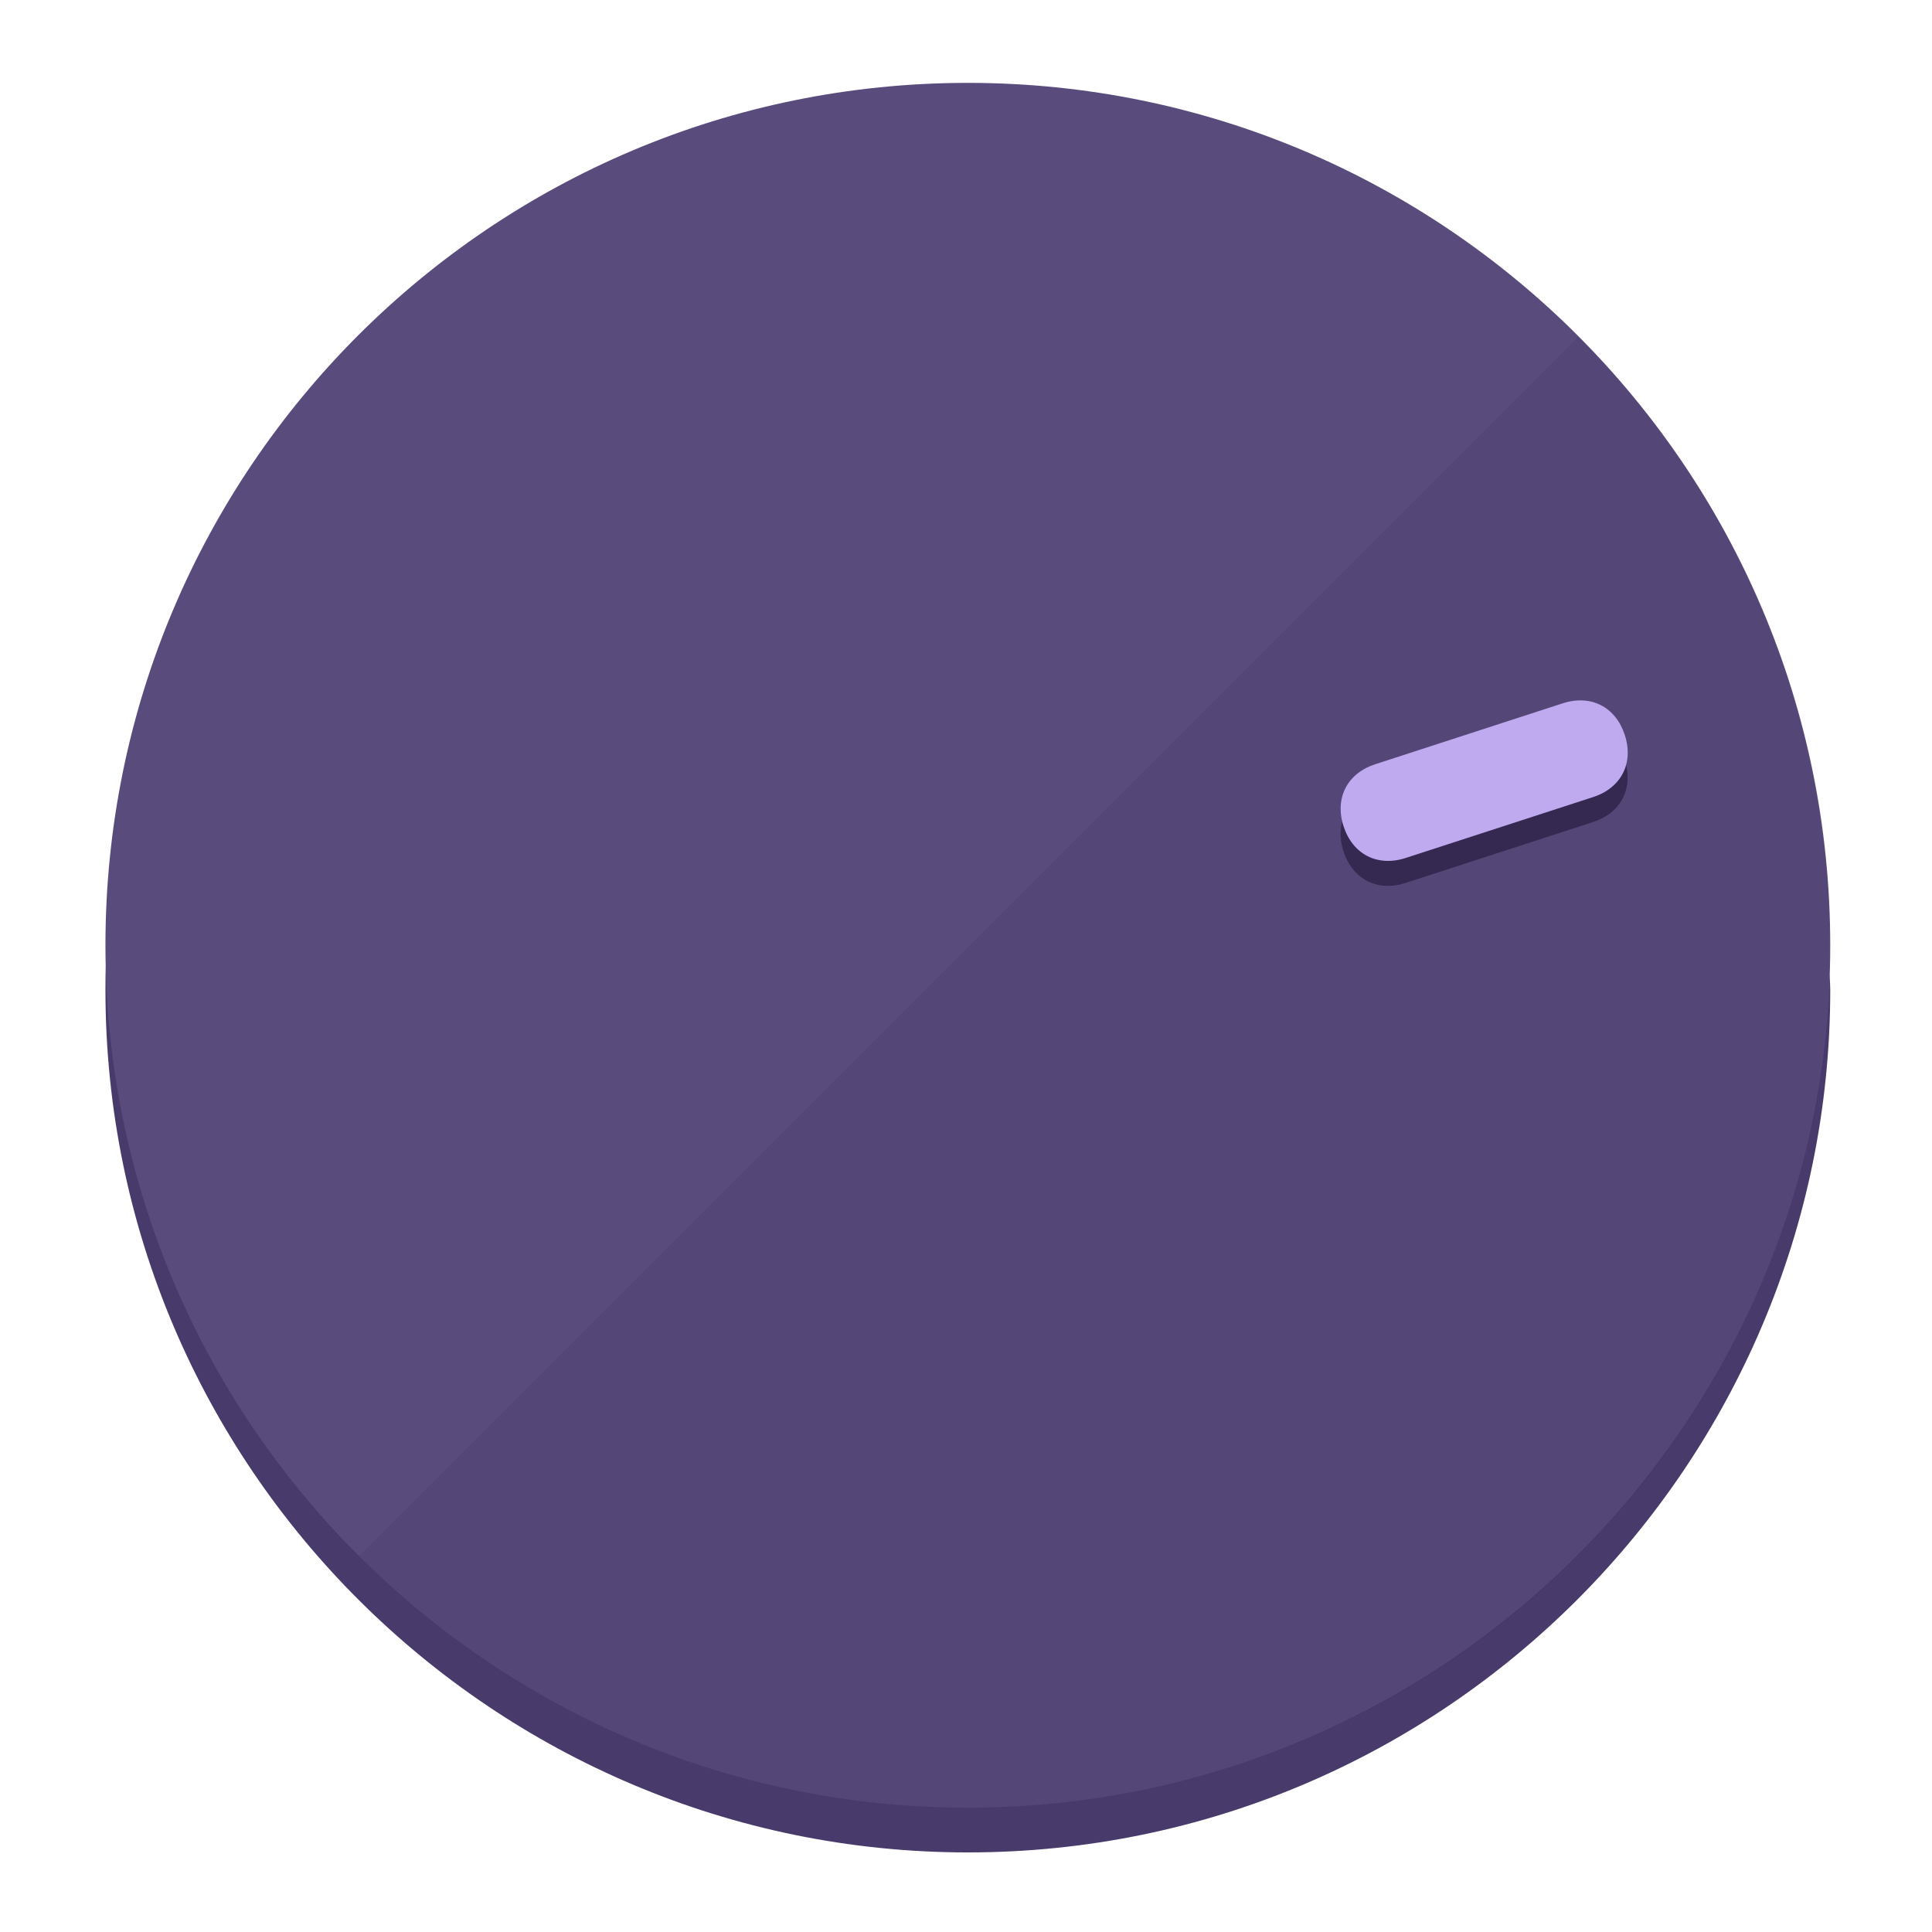
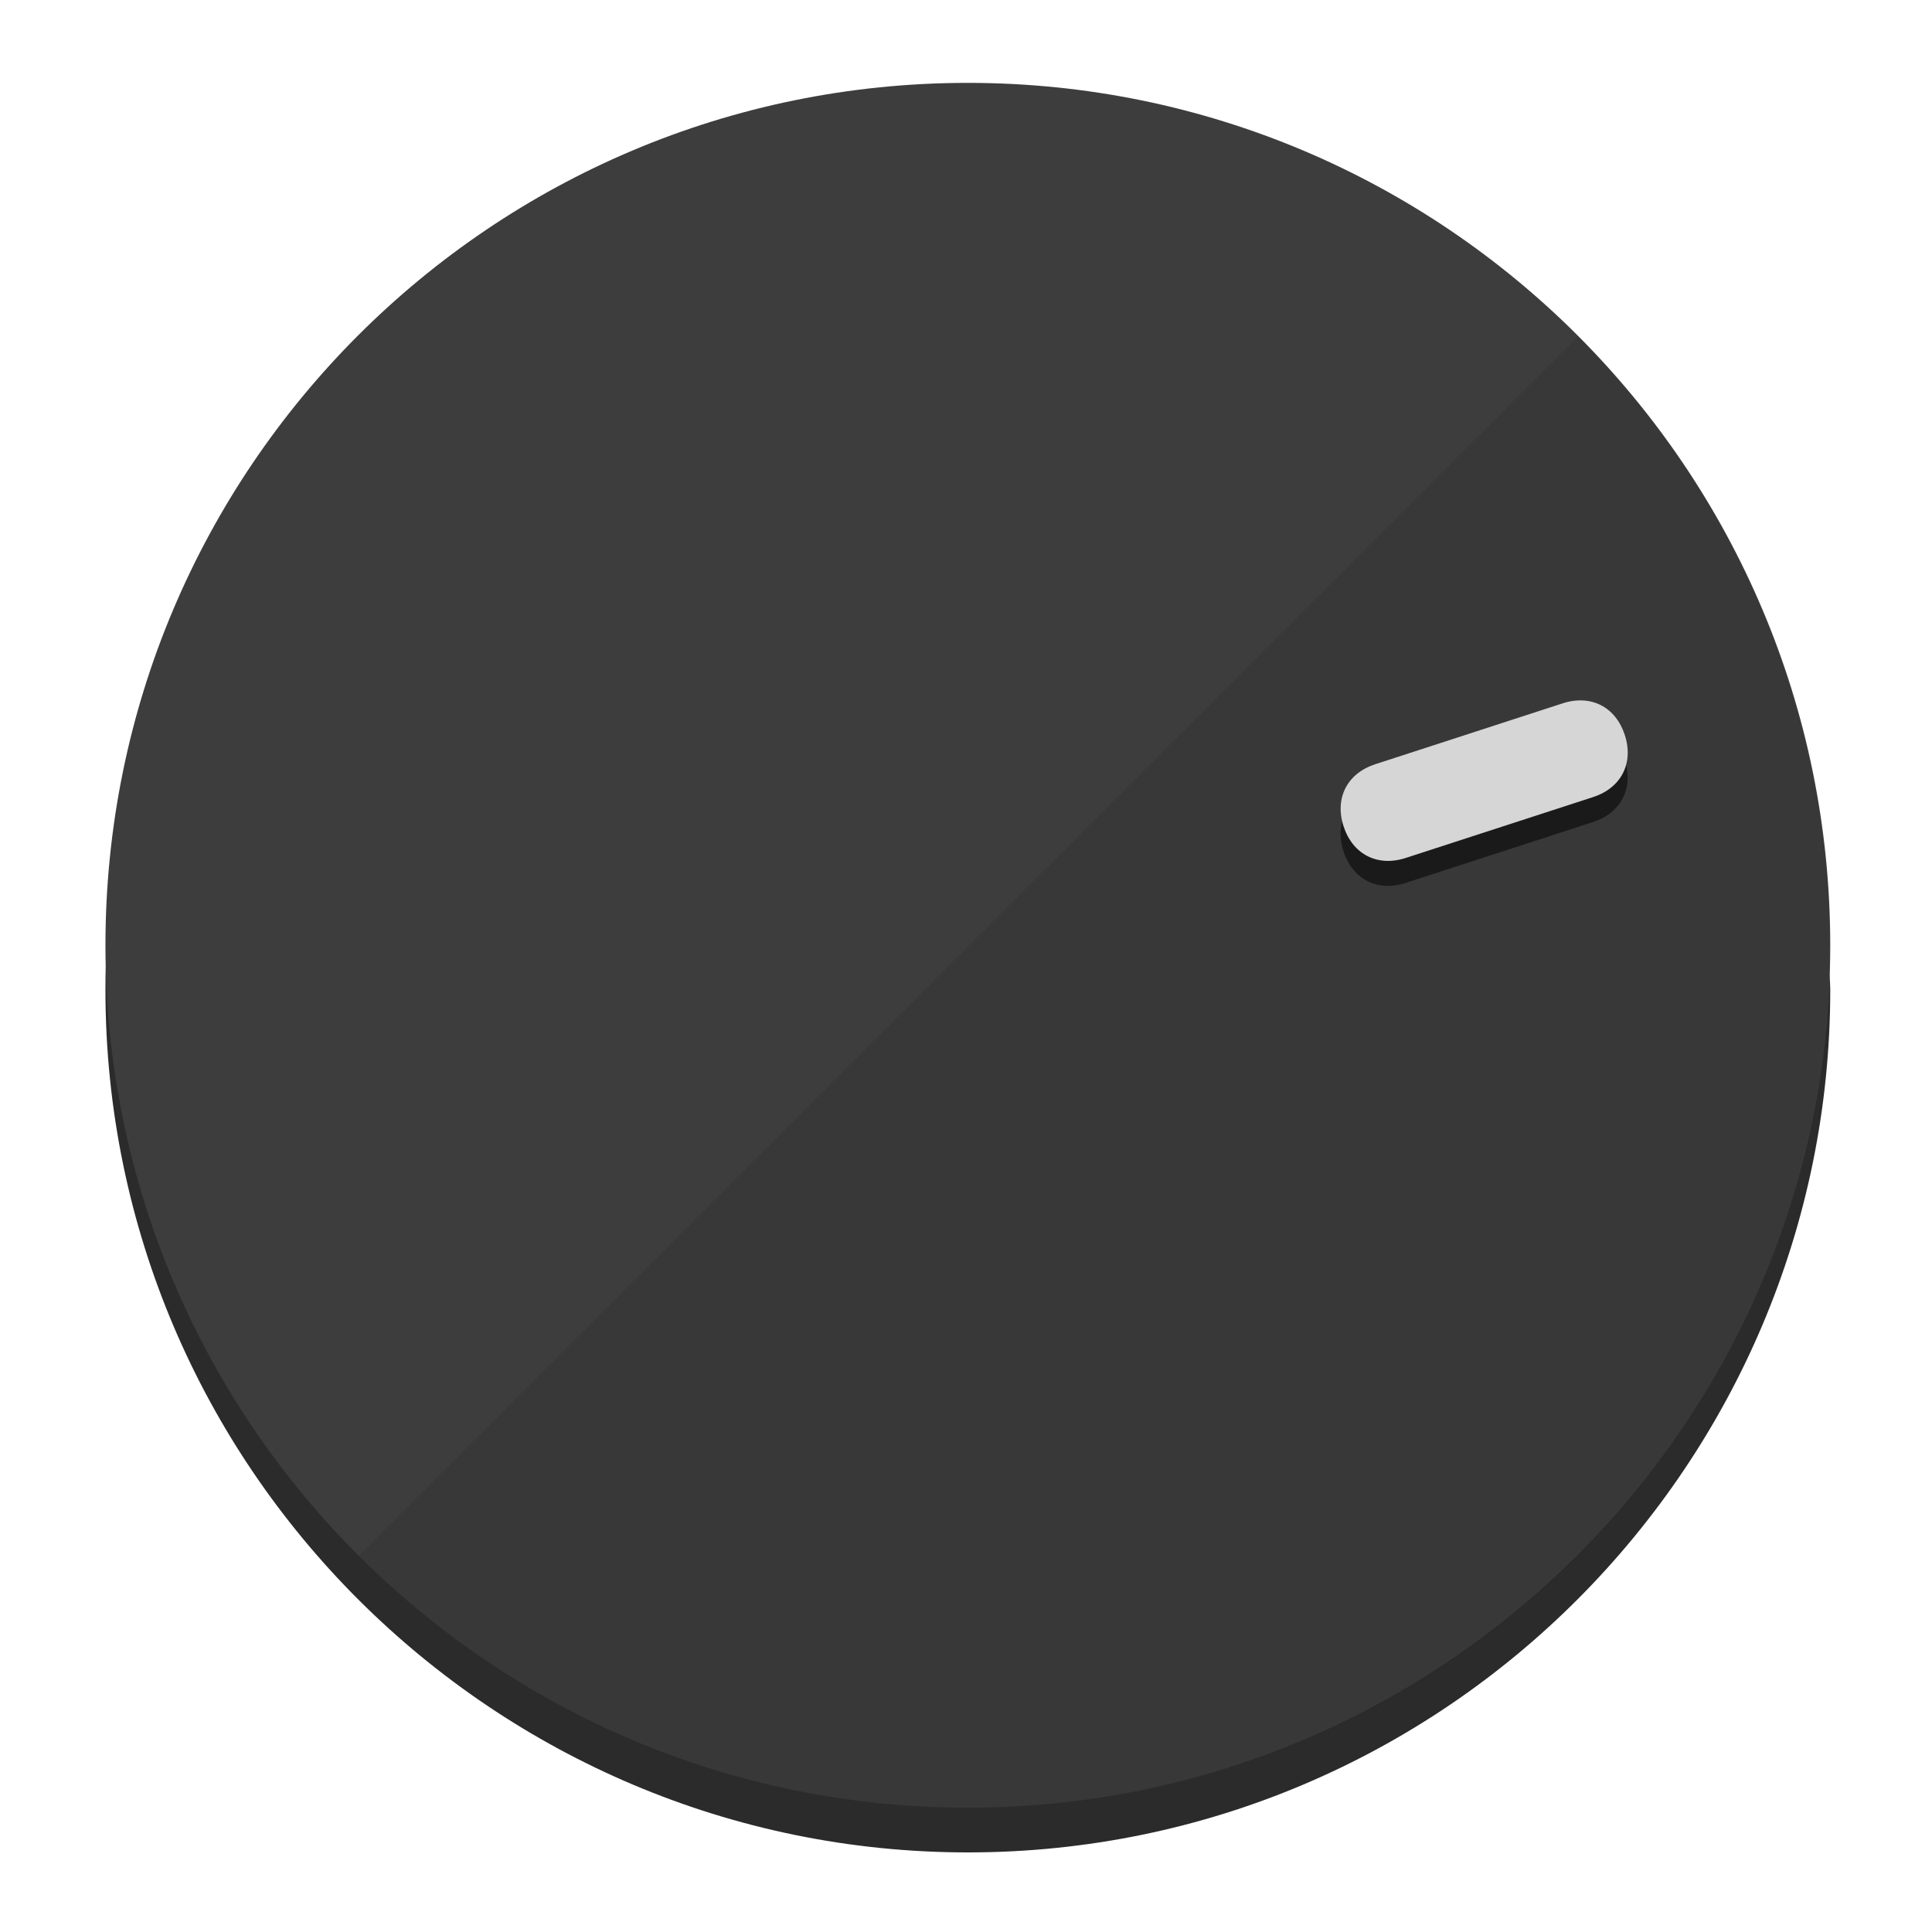
<svg xmlns="http://www.w3.org/2000/svg" height="120px" width="120px" version="1.1" id="Layer_1" viewBox="0 0 496.8 496.8" xml:space="preserve">
  <defs id="defs23" />
  <g id="g3158">
-     <path style="display:inline;fill:#483A6B;fill-opacity:1;stroke-width:1.584" d="m 248.875,445.92 c 116.582,0 212.89,-91.238 220.493,-205.286 0,5.069 1.267,8.87 1.267,13.939 0,121.651 -98.842,221.76 -221.76,221.76 -121.651,0 -221.76,-98.842 -221.76,-221.76 0,-5.069 0,-8.87 1.267,-13.939 7.603,114.048 103.91,205.286 220.493,205.286 z" id="path8" />
-     <circle style="display:inline;fill:#5A4B7D;fill-opacity:1;stroke-width:1.584" cx="248.875" cy="243.071" r="221.76" id="circle12" />
-     <path style="display:inline;fill:#352952;fill-opacity:0.154;stroke-width:1.587" d="m 405.744,86.606 c 86.308,86.308 86.308,227.193 0,313.5 -86.308,86.308 -227.193,86.308 -313.5,0" id="path14" />
+     <path style="display:inline;fill:#2B2B2B;fill-opacity:1;stroke-width:1.584" d="m 248.875,445.92 c 116.582,0 212.89,-91.238 220.493,-205.286 0,5.069 1.267,8.87 1.267,13.939 0,121.651 -98.842,221.76 -221.76,221.76 -121.651,0 -221.76,-98.842 -221.76,-221.76 0,-5.069 0,-8.87 1.267,-13.939 7.603,114.048 103.91,205.286 220.493,205.286 z" id="path8" />
+     <circle style="display:inline;fill:#3D3D3D;fill-opacity:1;stroke-width:1.584" cx="248.875" cy="243.071" r="221.76" id="circle12" />
+     <path style="display:inline;fill:#1A1A1A;fill-opacity:0.154;stroke-width:1.587" d="m 405.744,86.606 c 86.308,86.308 86.308,227.193 0,313.5 -86.308,86.308 -227.193,86.308 -313.5,0" id="path14" />
  </g>
  <g id="g3198">
    <circle style="display:none;fill:#000000;fill-opacity:0;stroke-width:1.584" cx="308.441" cy="-161.035" r="221.76" id="circle12-3" transform="rotate(72)" />
-     <path style="display:inline;fill:#352952;fill-opacity:1;stroke-width:1.584" d="m 361.436,227.043 c -7.231,2.35 -13.618,-0.905 -15.968,-8.136 v 0 c -2.35,-7.231 0.905,-13.618 8.136,-15.968 l 48.207,-15.663 c 7.231,-2.349 13.618,0.905 15.968,8.136 v 0 c 2.35,7.231 -0.905,13.618 -8.136,15.968 z" id="path3789" />
-     <path style="display:inline;fill:#BFAAF0;stroke-width:1.584" d="m 361.461,220.621 c -7.231,2.349 -13.618,-0.905 -15.968,-8.136 v 0 c -2.35,-7.231 0.905,-13.618 8.136,-15.968 l 48.207,-15.663 c 7.231,-2.35 13.618,0.905 15.968,8.136 v 0 c 2.35,7.231 -0.905,13.618 -8.136,15.968 z" id="path915" />
+     <path style="display:inline;fill:#1A1A1A;fill-opacity:1;stroke-width:1.584" d="m 361.436,227.043 c -7.231,2.35 -13.618,-0.905 -15.968,-8.136 v 0 c -2.35,-7.231 0.905,-13.618 8.136,-15.968 l 48.207,-15.663 c 7.231,-2.349 13.618,0.905 15.968,8.136 v 0 c 2.35,7.231 -0.905,13.618 -8.136,15.968 z" id="path3789" />
+     <path style="display:inline;fill:#D6D6D6;stroke-width:1.584" d="m 361.461,220.621 c -7.231,2.349 -13.618,-0.905 -15.968,-8.136 v 0 c -2.35,-7.231 0.905,-13.618 8.136,-15.968 l 48.207,-15.663 c 7.231,-2.35 13.618,0.905 15.968,8.136 v 0 c 2.35,7.231 -0.905,13.618 -8.136,15.968 z" id="path915" />
  </g>
</svg>
